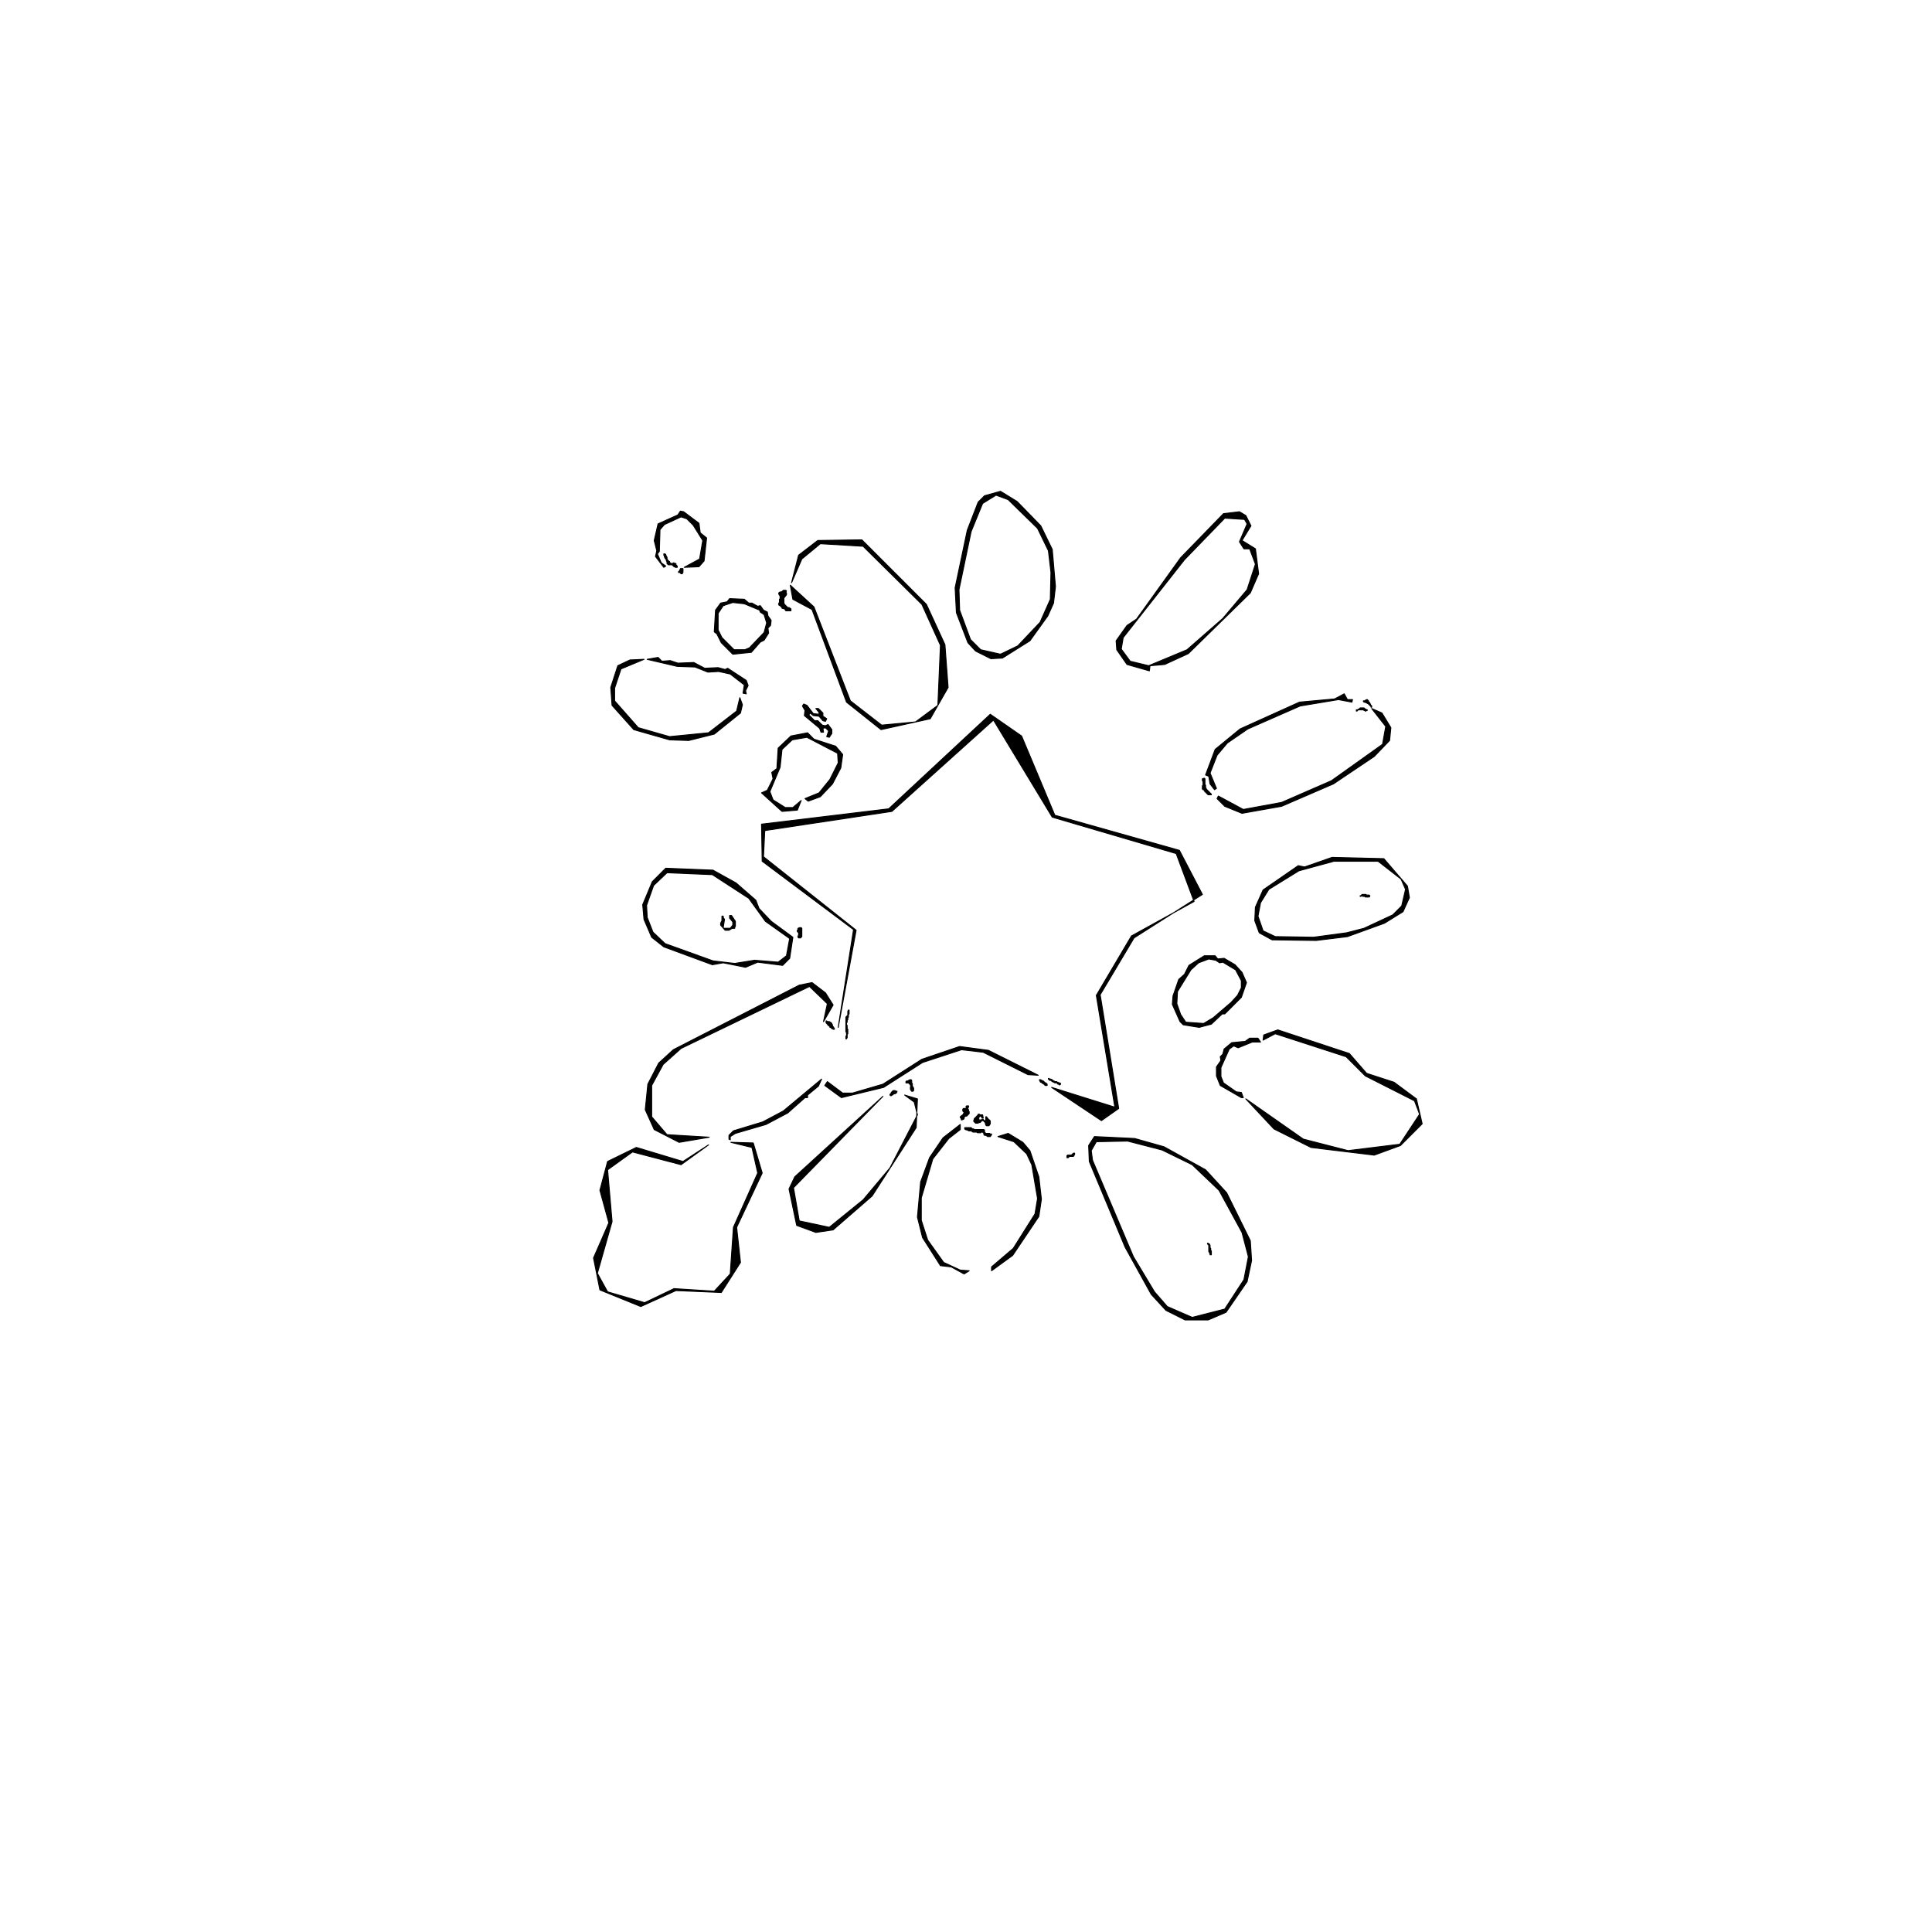
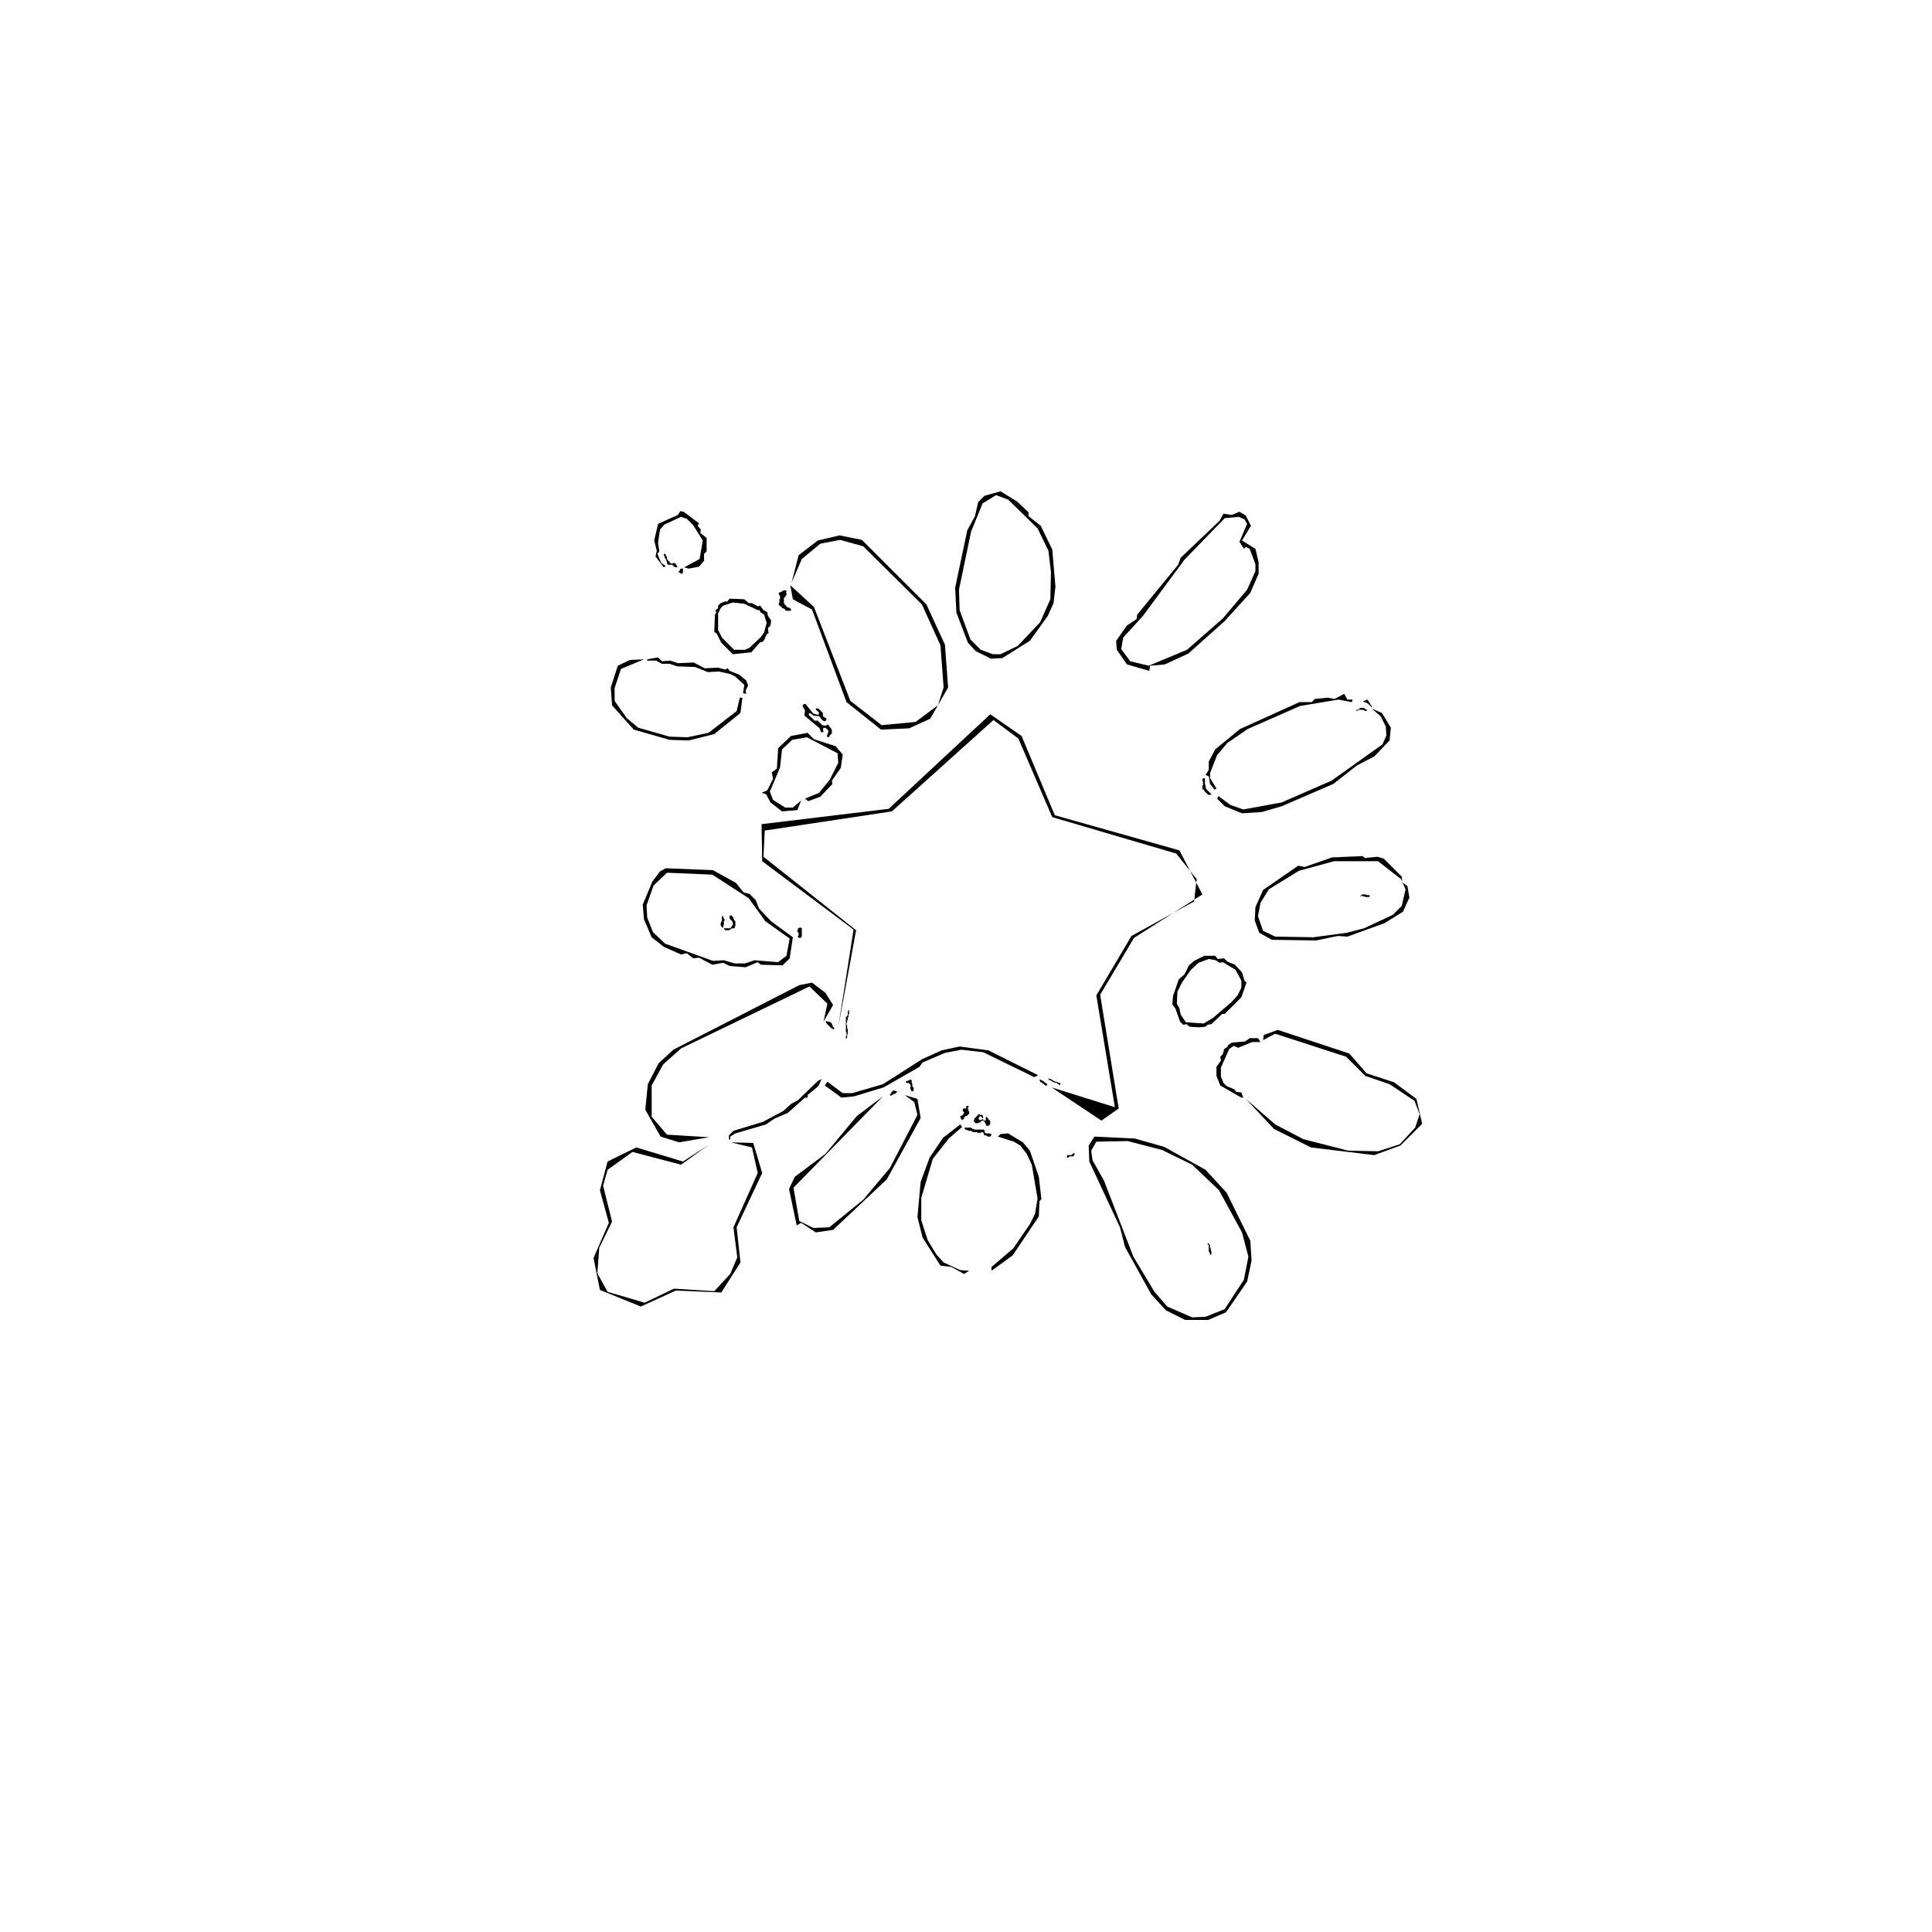
- <svg xmlns="http://www.w3.org/2000/svg" viewBox="0 0 3024 3024">
-   <path d="M 1890,1946 L 1890,1947 L 1892,1949 L 1892,1959 L 1893,1960 L 1893,1961 L 1894,1962 L 1894,1964 L 1896,1964 L 1896,1958 L 1895,1957 L 1895,1954 L 1894,1953 L 1894,1949 L 1893,1948 L 1893,1947 L 1892,1947 L 1891,1946 Z M 1682,1805 L 1680,1805 L 1677,1808 L 1671,1808 L 1670,1809 L 1670,1812 L 1672,1812 L 1674,1810 L 1680,1810 L 1681,1809 L 1681,1808 L 1682,1807 Z M 1179,1789 L 1144,1788 L 1177,1796 L 1186,1836 L 1148,1921 L 1143,1994 L 1118,2021 L 1055,2017 L 1009,2039 L 951,2022 L 935,1993 L 958,1912 L 951,1831 L 990,1803 L 1066,1823 L 1109,1792 L 1069,1818 L 996,1796 L 951,1818 L 939,1863 L 953,1914 L 929,1969 L 939,2019 L 1003,2045 L 1058,2020 L 1129,2023 L 1159,1976 L 1153,1921 L 1193,1836 Z M 1713,1779 L 1704,1793 L 1705,1818 L 1761,1952 L 1802,2026 L 1825,2051 L 1855,2066 L 1891,2066 L 1919,2054 L 1952,2006 L 1959,1973 L 1957,1942 L 1920,1867 L 1887,1831 L 1822,1795 L 1776,1782 Z M 1716,1787 L 1765,1786 L 1819,1800 L 1866,1823 L 1908,1863 L 1944,1929 L 1954,1967 L 1947,2003 L 1917,2049 L 1866,2062 L 1827,2045 L 1807,2022 L 1774,1967 L 1710,1816 L 1708,1801 Z M 1578,1774 L 1562,1779 L 1587,1787 L 1607,1806 L 1615,1823 L 1624,1876 L 1620,1900 L 1586,1954 L 1552,1983 L 1552,1989 L 1585,1965 L 1626,1904 L 1630,1877 L 1626,1842 L 1612,1801 L 1601,1788 Z M 1510,1765 L 1510,1767 L 1511,1768 L 1515,1769 L 1516,1770 L 1520,1770 L 1523,1772 L 1529,1772 L 1530,1773 L 1535,1773 L 1536,1772 L 1538,1772 L 1540,1774 L 1540,1776 L 1541,1777 L 1543,1777 L 1546,1779 L 1550,1779 L 1552,1776 L 1552,1775 L 1550,1775 L 1549,1774 L 1543,1774 L 1541,1772 L 1541,1769 L 1540,1768 L 1525,1768 L 1524,1767 L 1522,1767 L 1520,1765 Z M 1503,1760 L 1476,1781 L 1455,1812 L 1441,1850 L 1436,1905 L 1444,1937 L 1472,1981 L 1489,1983 L 1509,1994 L 1517,1989 L 1503,1988 L 1477,1976 L 1452,1941 L 1442,1910 L 1442,1875 L 1460,1814 L 1485,1782 L 1503,1768 Z M 1525,1751 L 1524,1755 L 1527,1758 L 1531,1758 L 1532,1757 L 1534,1757 L 1537,1754 L 1539,1754 L 1542,1757 L 1543,1761 L 1544,1762 L 1548,1762 L 1550,1759 L 1550,1755 L 1549,1753 L 1548,1753 L 1544,1748 L 1543,1748 L 1543,1753 L 1542,1754 L 1540,1754 L 1539,1752 L 1537,1752 L 1536,1753 L 1533,1753 L 1532,1752 L 1532,1749 L 1534,1747 L 1535,1747 L 1537,1749 L 1537,1750 L 1539,1750 L 1538,1745 L 1534,1745 L 1533,1744 L 1531,1744 L 1531,1745 Z M 1516,1731 L 1513,1731 L 1512,1732 L 1512,1733 L 1513,1734 L 1512,1735 L 1508,1735 L 1507,1736 L 1507,1739 L 1509,1741 L 1509,1742 L 1508,1743 L 1508,1744 L 1503,1748 L 1503,1749 L 1504,1750 L 1505,1753 L 1508,1752 L 1509,1751 L 1509,1749 L 1511,1747 L 1513,1747 L 1517,1743 L 1517,1740 L 1516,1739 L 1516,1737 L 1515,1736 L 1515,1734 L 1516,1733 Z M 1436,1720 L 1416,1714 L 1431,1725 L 1436,1745 L 1393,1828 L 1351,1878 L 1298,1921 L 1251,1911 L 1242,1859 L 1382,1716 L 1244,1842 L 1235,1861 L 1247,1918 L 1277,1929 L 1304,1925 L 1365,1872 L 1434,1765 Z M 1404,1708 L 1402,1708 L 1401,1707 L 1398,1707 L 1395,1710 L 1395,1711 L 1393,1713 L 1393,1714 L 1394,1715 L 1395,1715 L 1396,1714 L 1397,1714 L 1399,1712 L 1401,1712 L 1402,1711 L 1403,1711 L 1403,1710 L 1404,1709 Z M 1627,1690 L 1627,1691 L 1628,1692 L 1628,1693 L 1629,1694 L 1630,1694 L 1632,1696 L 1633,1696 L 1636,1699 L 1639,1699 L 1639,1697 L 1637,1695 L 1636,1695 L 1633,1692 L 1632,1692 L 1631,1691 L 1630,1691 L 1629,1690 Z M 1419,1692 L 1418,1693 L 1418,1695 L 1422,1695 L 1425,1698 L 1425,1699 L 1426,1700 L 1425,1701 L 1425,1705 L 1426,1706 L 1426,1707 L 1427,1708 L 1429,1708 L 1430,1707 L 1430,1703 L 1429,1702 L 1429,1701 L 1428,1700 L 1428,1696 L 1427,1695 L 1427,1691 L 1426,1690 L 1424,1690 L 1423,1691 L 1422,1691 L 1421,1692 Z M 1286,1689 L 1226,1739 L 1194,1756 L 1148,1770 L 1141,1777 L 1141,1783 L 1143,1784 L 1143,1779 L 1151,1774 L 1199,1760 L 1233,1742 L 1260,1718 L 1264,1718 L 1264,1714 L 1281,1700 Z M 1641,1688 L 1641,1689 L 1643,1691 L 1645,1691 L 1647,1693 L 1648,1693 L 1649,1694 L 1650,1694 L 1651,1695 L 1652,1695 L 1653,1694 L 1656,1697 L 1657,1697 L 1658,1698 L 1659,1698 L 1660,1697 L 1660,1696 L 1659,1695 L 1657,1695 L 1656,1694 L 1655,1694 L 1654,1693 L 1651,1693 L 1650,1692 L 1649,1692 L 1647,1690 L 1646,1690 L 1645,1689 L 1643,1689 L 1642,1688 Z M 1625,1683 L 1547,1644 L 1502,1638 L 1443,1658 L 1382,1697 L 1334,1711 L 1319,1711 L 1295,1693 L 1291,1699 L 1317,1718 L 1383,1702 L 1444,1663 L 1505,1643 L 1539,1647 L 1609,1682 Z M 1969,1625 L 1956,1625 L 1949,1630 L 1928,1632 L 1916,1642 L 1914,1650 L 1910,1654 L 1911,1660 L 1904,1670 L 1904,1684 L 1910,1699 L 1943,1718 L 1946,1718 L 1943,1710 L 1935,1709 L 1915,1695 L 1911,1685 L 1911,1671 L 1924,1642 L 1931,1637 L 1938,1640 L 1960,1631 L 1973,1631 Z M 1978,1620 L 1977,1628 L 1996,1618 L 2107,1654 L 2137,1684 L 2214,1723 L 2222,1744 L 2191,1791 L 2110,1801 L 2040,1783 L 1950,1720 L 1994,1767 L 2052,1796 L 2151,1808 L 2192,1793 L 2226,1759 L 2217,1720 L 2182,1694 L 2139,1680 L 2112,1649 L 2000,1612 Z M 1293,1598 L 1293,1601 L 1296,1604 L 1296,1605 L 1297,1605 L 1299,1607 L 1299,1608 L 1300,1608 L 1302,1610 L 1303,1610 L 1304,1611 L 1306,1611 L 1306,1610 L 1305,1609 L 1305,1608 L 1303,1606 L 1303,1604 L 1302,1603 L 1302,1602 L 1300,1600 L 1299,1600 L 1298,1599 L 1295,1599 L 1294,1598 Z M 1329,1581 L 1328,1581 L 1327,1583 L 1327,1589 L 1324,1592 L 1324,1615 L 1325,1616 L 1325,1621 L 1324,1622 L 1324,1626 L 1325,1626 L 1326,1624 L 1326,1619 L 1327,1618 L 1327,1611 L 1326,1610 L 1326,1605 L 1325,1604 L 1325,1601 L 1326,1600 L 1326,1597 L 1327,1596 L 1327,1593 L 1328,1592 L 1328,1588 L 1329,1587 Z M 1292,1554 L 1271,1538 L 1251,1542 L 1054,1643 L 1031,1664 L 1014,1697 L 1010,1737 L 1024,1768 L 1063,1788 L 1110,1780 L 1044,1776 L 1020,1748 L 1020,1699 L 1038,1666 L 1066,1641 L 1267,1544 L 1295,1571 L 1289,1599 L 1304,1573 Z M 1933,1510 L 1916,1500 L 1906,1501 L 1902,1496 L 1885,1496 L 1861,1511 L 1854,1525 L 1845,1533 L 1836,1559 L 1835,1572 L 1847,1599 L 1852,1604 L 1877,1608 L 1896,1603 L 1913,1587 L 1917,1587 L 1943,1561 L 1951,1538 L 1944,1522 Z M 1934,1518 L 1943,1535 L 1943,1546 L 1937,1558 L 1927,1569 L 1899,1593 L 1884,1602 L 1856,1600 L 1848,1588 L 1842,1571 L 1843,1552 L 1864,1518 L 1876,1507 L 1892,1501 L 1903,1503 L 1909,1507 L 1914,1506 Z M 1251,1452 L 1250,1453 L 1249,1453 L 1249,1455 L 1248,1456 L 1248,1458 L 1250,1460 L 1250,1464 L 1249,1465 L 1249,1467 L 1250,1468 L 1253,1468 L 1255,1466 L 1255,1453 L 1254,1452 Z M 1145,1433 L 1142,1433 L 1142,1437 L 1147,1443 L 1147,1448 L 1143,1453 L 1133,1453 L 1132,1452 L 1134,1439 L 1132,1436 L 1132,1434 L 1130,1434 L 1130,1441 L 1128,1445 L 1128,1448 L 1135,1456 L 1141,1456 L 1146,1453 L 1150,1453 L 1150,1451 L 1151,1450 L 1151,1442 Z M 2129,1402 L 2129,1403 L 2130,1403 L 2131,1402 L 2132,1402 L 2133,1403 L 2136,1403 L 2137,1404 L 2143,1404 L 2144,1403 L 2144,1402 L 2143,1401 L 2139,1401 L 2138,1400 L 2132,1400 L 2130,1402 Z M 1021,1380 L 1006,1416 L 1008,1439 L 1020,1467 L 1039,1482 L 1115,1510 L 1132,1507 L 1167,1514 L 1186,1506 L 1225,1511 L 1236,1500 L 1241,1467 L 1207,1442 L 1188,1422 L 1183,1409 L 1152,1382 L 1116,1362 L 1042,1359 Z M 1023,1386 L 1044,1366 L 1115,1369 L 1172,1406 L 1198,1442 L 1236,1469 L 1231,1496 L 1218,1506 L 1181,1503 L 1150,1508 L 1116,1504 L 1041,1477 L 1022,1459 L 1013,1436 L 1012,1417 Z M 2203,1387 L 2166,1344 L 2085,1342 L 2042,1357 L 2032,1355 L 1977,1393 L 1965,1420 L 1964,1441 L 1971,1460 L 1991,1471 L 2060,1472 L 2109,1466 L 2167,1445 L 2196,1427 L 2206,1405 Z M 2200,1392 L 2194,1418 L 2180,1432 L 2135,1453 L 2108,1460 L 2056,1467 L 1996,1466 L 1977,1457 L 1969,1434 L 1973,1413 L 1986,1392 L 2033,1363 L 2088,1348 L 2157,1348 L 2193,1376 Z M 1882,1219 L 1882,1222 L 1883,1223 L 1883,1229 L 1882,1230 L 1882,1235 L 1883,1236 L 1884,1236 L 1885,1237 L 1885,1238 L 1891,1244 L 1896,1244 L 1896,1243 L 1888,1235 L 1888,1234 L 1887,1233 L 1887,1229 L 1886,1228 L 1886,1219 L 1885,1218 Z M 1308,1168 L 1274,1157 L 1264,1147 L 1238,1152 L 1218,1171 L 1216,1203 L 1208,1209 L 1210,1219 L 1201,1237 L 1192,1241 L 1224,1270 L 1248,1268 L 1254,1253 L 1241,1264 L 1229,1264 L 1210,1252 L 1205,1239 L 1221,1201 L 1224,1173 L 1240,1158 L 1263,1154 L 1311,1179 L 1312,1194 L 1299,1220 L 1282,1241 L 1260,1250 L 1265,1254 L 1284,1247 L 1303,1227 L 1316,1202 L 1319,1181 Z M 1192,1290 L 1193,1348 L 1336,1455 L 1312,1608 L 1340,1456 L 1195,1341 L 1197,1300 L 1396,1270 L 1555,1127 L 1647,1279 L 1841,1336 L 1869,1411 L 1771,1465 L 1716,1558 L 1745,1733 L 1646,1702 L 1724,1754 L 1751,1735 L 1722,1557 L 1775,1468 L 1882,1400 L 1846,1331 L 1651,1276 L 1599,1152 L 1550,1118 L 1391,1266 Z M 2177,1139 L 2163,1116 L 2147,1109 L 2169,1137 L 2164,1165 L 2084,1222 L 2006,1256 L 1946,1267 L 1907,1246 L 1905,1250 L 1917,1262 L 1944,1273 L 2006,1262 L 2087,1227 L 2151,1184 L 2175,1159 Z M 2123,1111 L 2123,1113 L 2124,1113 L 2126,1111 L 2134,1111 L 2135,1112 L 2136,1112 L 2137,1113 L 2138,1113 L 2139,1112 L 2140,1112 L 2140,1111 L 2139,1111 L 2138,1110 L 2137,1110 L 2135,1108 L 2129,1108 L 2127,1110 L 2126,1110 L 2125,1111 Z M 1258,1102 L 1256,1105 L 1260,1112 L 1259,1120 L 1283,1140 L 1285,1146 L 1289,1146 L 1288,1140 L 1292,1139 L 1297,1144 L 1294,1153 L 1298,1154 L 1302,1148 L 1302,1142 L 1296,1134 L 1292,1136 L 1287,1135 L 1280,1128 L 1275,1128 L 1266,1119 L 1268,1116 L 1273,1120 L 1282,1121 L 1288,1128 L 1292,1129 L 1294,1125 L 1288,1121 L 1288,1116 L 1281,1109 L 1277,1109 L 1282,1115 L 1282,1118 L 1273,1117 L 1263,1104 Z M 2134,1097 L 2134,1098 L 2135,1099 L 2137,1099 L 2138,1100 L 2139,1100 L 2140,1101 L 2141,1101 L 2146,1106 L 2146,1107 L 2147,1107 L 2147,1105 L 2145,1103 L 2145,1102 L 2144,1101 L 2144,1100 L 2142,1098 L 2142,1097 L 2140,1095 L 2139,1095 L 2138,1096 L 2137,1096 L 2136,1097 Z M 2117,1095 L 2109,1095 L 2104,1086 L 2089,1094 L 2034,1099 L 1941,1141 L 1902,1173 L 1887,1213 L 1892,1215 L 1894,1227 L 1901,1236 L 1904,1234 L 1894,1210 L 1905,1182 L 1921,1163 L 1953,1141 L 2035,1105 L 2095,1095 L 2116,1099 Z M 956,1076 L 958,1104 L 992,1142 L 1048,1158 L 1078,1159 L 1118,1149 L 1159,1116 L 1162,1103 L 1158,1092 L 1153,1113 L 1109,1147 L 1048,1153 L 999,1139 L 962,1097 L 962,1077 L 972,1047 L 1008,1032 L 986,1033 L 967,1042 Z M 1013,1032 L 1060,1043 L 1088,1044 L 1108,1052 L 1125,1051 L 1143,1055 L 1165,1072 L 1163,1085 L 1168,1086 L 1167,1081 L 1171,1073 L 1168,1065 L 1139,1046 L 1135,1048 L 1124,1045 L 1103,1046 L 1086,1037 L 1061,1038 L 1049,1034 L 1036,1035 L 1030,1029 Z M 1128,944 L 1120,955 L 1118,989 L 1122,992 L 1129,1006 L 1147,1024 L 1176,1021 L 1190,1005 L 1196,1002 L 1203,991 L 1202,983 L 1206,979 L 1207,971 L 1202,964 L 1201,958 L 1195,955 L 1190,948 L 1186,949 L 1177,944 L 1172,944 L 1165,938 L 1142,937 L 1138,942 Z M 1132,948 L 1147,943 L 1165,945 L 1189,955 L 1190,958 L 1196,962 L 1200,975 L 1196,990 L 1173,1014 L 1166,1017 L 1149,1017 L 1130,998 L 1124,986 L 1124,960 Z M 1226,924 L 1224,926 L 1220,927 L 1219,928 L 1219,930 L 1221,933 L 1221,937 L 1220,938 L 1220,943 L 1219,944 L 1219,947 L 1221,948 L 1224,951 L 1224,952 L 1228,953 L 1230,956 L 1238,956 L 1238,953 L 1235,951 L 1233,951 L 1228,946 L 1227,944 L 1227,936 L 1231,931 L 1231,928 L 1230,927 L 1231,925 L 1230,924 Z M 1065,890 L 1065,891 L 1064,892 L 1064,893 L 1062,895 L 1062,896 L 1064,896 L 1066,898 L 1068,898 L 1068,897 L 1069,896 L 1069,890 Z M 1039,867 L 1039,869 L 1040,870 L 1040,872 L 1041,873 L 1041,874 L 1043,876 L 1043,878 L 1044,879 L 1044,882 L 1046,884 L 1052,884 L 1055,887 L 1056,887 L 1057,888 L 1060,888 L 1060,886 L 1058,884 L 1058,882 L 1056,882 L 1055,881 L 1054,881 L 1053,882 L 1050,882 L 1048,880 L 1048,879 L 1045,877 L 1045,876 L 1044,875 L 1044,872 L 1043,871 L 1042,868 L 1041,867 Z M 1280,846 L 1250,869 L 1239,912 L 1255,875 L 1284,851 L 1351,855 L 1443,946 L 1472,1010 L 1468,1104 L 1433,1130 L 1380,1135 L 1331,1097 L 1274,950 L 1237,916 L 1241,938 L 1271,954 L 1325,1099 L 1379,1142 L 1456,1125 L 1484,1076 L 1479,1009 L 1450,946 L 1349,845 Z M 1950,807 L 1940,801 L 1915,804 L 1848,873 L 1779,969 L 1764,979 L 1747,1003 L 1748,1017 L 1764,1040 L 1799,1050 L 1800,1042 L 1823,1040 L 1860,1023 L 1957,928 L 1970,898 L 1965,859 L 1944,846 L 1958,823 Z M 1948,813 L 1952,820 L 1940,848 L 1947,859 L 1956,859 L 1965,883 L 1952,923 L 1914,968 L 1858,1017 L 1798,1042 L 1769,1035 L 1755,1016 L 1758,998 L 1854,876 L 1917,811 Z M 1070,801 L 1065,800 L 1061,806 L 1030,820 L 1024,846 L 1028,862 L 1026,871 L 1039,888 L 1042,886 L 1035,881 L 1029,867 L 1032,863 L 1033,829 L 1040,821 L 1066,809 L 1075,812 L 1085,822 L 1100,846 L 1095,875 L 1071,888 L 1094,887 L 1102,878 L 1106,842 L 1096,834 L 1094,819 Z M 1566,769 L 1541,776 L 1531,786 L 1514,830 L 1495,920 L 1497,959 L 1515,1006 L 1527,1019 L 1551,1031 L 1569,1030 L 1612,1003 L 1640,964 L 1649,944 L 1652,918 L 1647,860 L 1629,823 L 1592,785 Z M 1559,775 L 1578,782 L 1624,827 L 1641,862 L 1645,896 L 1644,938 L 1628,974 L 1593,1011 L 1566,1024 L 1535,1017 L 1519,1001 L 1502,955 L 1501,923 L 1520,832 L 1538,788 Z" fill="#000000" stroke="#000000" stroke-width="1.5" stroke-linecap="round" stroke-linejoin="round" />
+ <svg xmlns="http://www.w3.org/2000/svg" viewBox="0 0 3024 3024" width="100%" height="100%">
+   <path fill="currentColor" fill-rule="evenodd" d="M 1890,1946 L 1890,1947 L 1892,1949 L 1892,1959 L 1893,1960 L 1893,1961 L 1894,1962 L 1894,1964 L 1896,1964 L 1896,1958 L 1895,1957 L 1895,1954 L 1894,1953 L 1894,1949 L 1893,1948 L 1893,1947 L 1892,1947 L 1891,1946 Z M 1682,1805 L 1680,1805 L 1677,1808 L 1671,1808 L 1670,1809 L 1670,1812 L 1672,1812 L 1674,1810 L 1680,1810 L 1681,1809 L 1681,1808 L 1682,1807 Z M 1179,1789 L 1144,1788 L 1177,1796 L 1186,1836 L 1148,1921 L 1154,1968 L 1143,1994 L 1118,2021 L 1055,2017 L 1009,2039 L 951,2022 L 935,1993 L 938,1953 L 958,1912 L 944,1856 L 951,1831 L 990,1803 L 1066,1823 L 1109,1792 L 1069,1818 L 996,1796 L 951,1818 L 939,1863 L 953,1914 L 929,1969 L 939,2019 L 1003,2045 L 1058,2020 L 1129,2023 L 1159,1976 L 1153,1921 L 1193,1836 Z M 1713,1779 L 1704,1793 L 1705,1818 L 1753,1921 L 1761,1952 L 1802,2026 L 1825,2051 L 1855,2066 L 1891,2066 L 1919,2054 L 1952,2006 L 1959,1973 L 1957,1942 L 1920,1867 L 1887,1831 L 1822,1795 L 1776,1782 Z M 1716,1787 L 1765,1786 L 1819,1800 L 1866,1823 L 1908,1863 L 1944,1929 L 1954,1967 L 1947,2003 L 1917,2049 L 1887,2061 L 1866,2062 L 1827,2045 L 1807,2022 L 1774,1967 L 1728,1848 L 1710,1816 L 1708,1801 Z M 1578,1774 L 1566,1775 L 1562,1779 L 1587,1787 L 1597,1793 L 1607,1806 L 1615,1823 L 1624,1876 L 1620,1900 L 1612,1916 L 1586,1954 L 1552,1983 L 1552,1989 L 1585,1965 L 1626,1904 L 1627,1880 L 1630,1877 L 1626,1842 L 1612,1801 L 1601,1788 Z M 1510,1765 L 1510,1767 L 1511,1768 L 1512,1768 L 1513,1769 L 1515,1769 L 1516,1770 L 1520,1770 L 1523,1772 L 1529,1772 L 1530,1773 L 1535,1773 L 1536,1772 L 1538,1772 L 1540,1774 L 1540,1776 L 1541,1777 L 1543,1777 L 1546,1779 L 1550,1779 L 1552,1776 L 1552,1775 L 1550,1775 L 1549,1774 L 1543,1774 L 1541,1772 L 1541,1769 L 1540,1768 L 1525,1768 L 1524,1767 L 1522,1767 L 1520,1765 Z M 1503,1760 L 1476,1781 L 1455,1812 L 1441,1850 L 1436,1905 L 1444,1937 L 1472,1981 L 1489,1983 L 1509,1994 L 1517,1989 L 1503,1988 L 1477,1976 L 1466,1964 L 1452,1941 L 1442,1910 L 1442,1875 L 1460,1814 L 1485,1782 L 1506,1764 Z M 1525,1751 L 1525,1753 L 1524,1754 L 1524,1755 L 1527,1758 L 1531,1758 L 1532,1757 L 1534,1757 L 1537,1754 L 1539,1754 L 1542,1757 L 1542,1758 L 1543,1759 L 1543,1761 L 1544,1762 L 1548,1762 L 1550,1759 L 1550,1755 L 1549,1754 L 1549,1753 L 1548,1753 L 1547,1752 L 1547,1751 L 1544,1748 L 1543,1748 L 1543,1753 L 1542,1754 L 1540,1754 L 1539,1753 L 1539,1752 L 1537,1752 L 1536,1753 L 1533,1753 L 1532,1752 L 1532,1749 L 1534,1747 L 1535,1747 L 1537,1749 L 1537,1750 L 1539,1750 L 1538,1745 L 1534,1745 L 1533,1744 L 1531,1744 L 1531,1745 Z M 1516,1731 L 1513,1731 L 1512,1732 L 1512,1733 L 1513,1734 L 1512,1735 L 1508,1735 L 1507,1736 L 1507,1739 L 1509,1741 L 1509,1742 L 1508,1743 L 1508,1744 L 1506,1746 L 1505,1746 L 1503,1748 L 1503,1749 L 1504,1750 L 1504,1751 L 1505,1752 L 1505,1753 L 1506,1753 L 1507,1752 L 1508,1752 L 1509,1751 L 1509,1749 L 1511,1747 L 1513,1747 L 1517,1743 L 1517,1740 L 1516,1739 L 1516,1737 L 1515,1736 L 1515,1734 L 1516,1733 Z M 1436,1720 L 1416,1714 L 1431,1725 L 1436,1745 L 1393,1828 L 1351,1878 L 1298,1921 L 1273,1922 L 1251,1911 L 1242,1859 L 1382,1716 L 1341,1747 L 1292,1806 L 1244,1842 L 1235,1861 L 1247,1918 L 1254,1914 L 1277,1929 L 1304,1925 L 1388,1846 L 1441,1750 Z M 1404,1708 L 1402,1708 L 1401,1707 L 1398,1707 L 1395,1710 L 1395,1711 L 1393,1713 L 1393,1714 L 1394,1715 L 1395,1715 L 1396,1714 L 1397,1714 L 1399,1712 L 1401,1712 L 1402,1711 L 1403,1711 L 1403,1710 L 1404,1709 Z M 1627,1690 L 1627,1691 L 1628,1692 L 1628,1693 L 1629,1694 L 1630,1694 L 1632,1696 L 1633,1696 L 1636,1699 L 1639,1699 L 1639,1697 L 1637,1695 L 1636,1695 L 1633,1692 L 1632,1692 L 1631,1691 L 1630,1691 L 1629,1690 Z M 1419,1692 L 1418,1693 L 1418,1695 L 1422,1695 L 1425,1698 L 1425,1699 L 1426,1700 L 1425,1701 L 1425,1705 L 1426,1706 L 1426,1707 L 1427,1708 L 1429,1708 L 1430,1707 L 1430,1703 L 1429,1702 L 1429,1701 L 1428,1700 L 1428,1696 L 1427,1695 L 1427,1691 L 1426,1690 L 1424,1690 L 1423,1691 L 1422,1691 L 1421,1692 Z M 1286,1689 L 1280,1692 L 1249,1722 L 1238,1728 L 1226,1739 L 1194,1756 L 1148,1770 L 1141,1777 L 1141,1783 L 1143,1784 L 1143,1779 L 1151,1774 L 1199,1760 L 1212,1751 L 1233,1742 L 1260,1718 L 1264,1718 L 1264,1714 L 1281,1700 Z M 1641,1688 L 1641,1689 L 1643,1691 L 1645,1691 L 1647,1693 L 1648,1693 L 1649,1694 L 1650,1694 L 1651,1695 L 1652,1695 L 1653,1694 L 1656,1697 L 1657,1697 L 1658,1698 L 1659,1698 L 1660,1697 L 1660,1696 L 1659,1695 L 1657,1695 L 1656,1694 L 1655,1694 L 1654,1693 L 1651,1693 L 1650,1692 L 1649,1692 L 1647,1690 L 1646,1690 L 1645,1689 L 1643,1689 L 1642,1688 Z M 1625,1683 L 1547,1644 L 1502,1638 L 1474,1644 L 1443,1658 L 1382,1697 L 1334,1711 L 1319,1711 L 1295,1693 L 1291,1699 L 1317,1718 L 1337,1716 L 1383,1702 L 1439,1670 L 1444,1663 L 1479,1648 L 1505,1643 L 1539,1647 L 1619,1686 Z M 1969,1625 L 1956,1625 L 1949,1630 L 1928,1632 L 1922,1636 L 1921,1639 L 1916,1642 L 1914,1650 L 1910,1654 L 1911,1660 L 1904,1670 L 1904,1684 L 1910,1699 L 1943,1718 L 1946,1718 L 1943,1710 L 1935,1709 L 1932,1705 L 1920,1700 L 1915,1695 L 1911,1685 L 1911,1671 L 1924,1642 L 1931,1637 L 1938,1640 L 1960,1631 L 1973,1631 Z M 1978,1620 L 1977,1628 L 1996,1618 L 2107,1654 L 2137,1684 L 2175,1697 L 2214,1723 L 2222,1744 L 2215,1765 L 2191,1791 L 2157,1802 L 2110,1801 L 2040,1783 L 1996,1760 L 1950,1720 L 1994,1767 L 2052,1796 L 2151,1808 L 2192,1793 L 2226,1759 L 2217,1720 L 2182,1694 L 2139,1680 L 2112,1649 L 2000,1612 Z M 1293,1598 L 1293,1601 L 1296,1604 L 1296,1605 L 1297,1605 L 1299,1607 L 1299,1608 L 1300,1608 L 1302,1610 L 1303,1610 L 1304,1611 L 1306,1611 L 1306,1610 L 1305,1609 L 1305,1608 L 1303,1606 L 1303,1604 L 1302,1603 L 1302,1602 L 1300,1600 L 1299,1600 L 1298,1599 L 1295,1599 L 1294,1598 Z M 1329,1581 L 1328,1581 L 1328,1582 L 1327,1583 L 1327,1589 L 1324,1592 L 1324,1615 L 1325,1616 L 1325,1621 L 1324,1622 L 1324,1626 L 1325,1626 L 1325,1625 L 1326,1624 L 1326,1619 L 1327,1618 L 1327,1611 L 1326,1610 L 1326,1605 L 1325,1604 L 1325,1601 L 1326,1600 L 1326,1597 L 1327,1596 L 1327,1593 L 1328,1592 L 1328,1588 L 1329,1587 Z M 1292,1554 L 1271,1538 L 1251,1542 L 1054,1643 L 1031,1664 L 1014,1697 L 1010,1737 L 1034,1779 L 1063,1788 L 1110,1780 L 1044,1776 L 1020,1748 L 1020,1699 L 1038,1666 L 1066,1641 L 1267,1544 L 1295,1571 L 1289,1599 L 1304,1573 Z M 1933,1510 L 1921,1505 L 1916,1500 L 1906,1501 L 1902,1496 L 1885,1496 L 1869,1504 L 1861,1511 L 1854,1525 L 1845,1533 L 1836,1559 L 1835,1572 L 1840,1579 L 1847,1599 L 1852,1604 L 1857,1603 L 1862,1607 L 1877,1608 L 1887,1607 L 1890,1604 L 1896,1603 L 1913,1587 L 1917,1587 L 1943,1561 L 1951,1538 L 1948,1535 L 1944,1522 Z M 1934,1518 L 1943,1535 L 1943,1546 L 1937,1558 L 1927,1569 L 1899,1593 L 1884,1602 L 1856,1600 L 1848,1588 L 1846,1578 L 1842,1571 L 1843,1552 L 1850,1538 L 1864,1518 L 1876,1507 L 1892,1501 L 1903,1503 L 1909,1507 L 1914,1506 Z M 1251,1452 L 1250,1453 L 1249,1453 L 1249,1455 L 1248,1456 L 1248,1458 L 1250,1460 L 1250,1464 L 1249,1465 L 1249,1467 L 1250,1468 L 1253,1468 L 1255,1466 L 1255,1453 L 1254,1452 Z M 1145,1433 L 1142,1433 L 1142,1437 L 1143,1439 L 1147,1443 L 1147,1448 L 1143,1453 L 1133,1453 L 1132,1452 L 1132,1449 L 1133,1448 L 1133,1442 L 1134,1441 L 1134,1439 L 1132,1436 L 1132,1434 L 1130,1434 L 1130,1441 L 1128,1445 L 1128,1448 L 1129,1450 L 1131,1452 L 1132,1452 L 1135,1456 L 1141,1456 L 1146,1453 L 1150,1453 L 1150,1451 L 1151,1450 L 1151,1442 L 1149,1440 L 1147,1435 Z M 2129,1402 L 2129,1403 L 2130,1403 L 2131,1402 L 2132,1402 L 2133,1403 L 2136,1403 L 2137,1404 L 2143,1404 L 2144,1403 L 2144,1402 L 2143,1401 L 2139,1401 L 2138,1400 L 2132,1400 L 2130,1402 Z M 1021,1380 L 1006,1416 L 1008,1439 L 1020,1467 L 1039,1482 L 1066,1494 L 1075,1492 L 1085,1500 L 1094,1499 L 1115,1510 L 1132,1507 L 1142,1512 L 1167,1514 L 1186,1506 L 1191,1510 L 1225,1511 L 1236,1500 L 1241,1467 L 1207,1442 L 1188,1422 L 1183,1409 L 1173,1399 L 1164,1397 L 1152,1382 L 1116,1362 L 1042,1359 L 1033,1364 Z M 1023,1386 L 1044,1366 L 1115,1369 L 1172,1406 L 1198,1442 L 1236,1469 L 1231,1496 L 1218,1506 L 1181,1503 L 1166,1508 L 1150,1508 L 1133,1503 L 1116,1504 L 1041,1477 L 1022,1459 L 1013,1436 L 1012,1417 Z M 2203,1387 L 2195,1381 L 2194,1372 L 2166,1344 L 2156,1341 L 2136,1343 L 2133,1340 L 2085,1342 L 2042,1357 L 2032,1355 L 1977,1393 L 1965,1420 L 1964,1441 L 1971,1460 L 1991,1471 L 2060,1472 L 2094,1465 L 2109,1466 L 2167,1445 L 2196,1427 L 2206,1405 Z M 2200,1392 L 2194,1418 L 2180,1432 L 2135,1453 L 2108,1460 L 2056,1467 L 1996,1466 L 1977,1457 L 1969,1434 L 1973,1413 L 1986,1392 L 2033,1363 L 2088,1348 L 2157,1348 L 2193,1376 Z M 1882,1219 L 1882,1222 L 1883,1223 L 1883,1229 L 1882,1230 L 1882,1235 L 1883,1236 L 1884,1236 L 1885,1237 L 1885,1238 L 1891,1244 L 1896,1244 L 1896,1243 L 1888,1235 L 1888,1234 L 1887,1233 L 1887,1229 L 1886,1228 L 1886,1219 L 1885,1218 L 1884,1218 L 1883,1219 Z M 1308,1168 L 1274,1157 L 1264,1147 L 1238,1152 L 1218,1171 L 1216,1203 L 1208,1209 L 1210,1219 L 1201,1237 L 1192,1241 L 1199,1243 L 1206,1256 L 1224,1270 L 1248,1268 L 1254,1253 L 1241,1264 L 1229,1264 L 1210,1252 L 1205,1239 L 1221,1201 L 1224,1173 L 1240,1158 L 1263,1154 L 1311,1179 L 1312,1194 L 1299,1220 L 1282,1241 L 1260,1250 L 1265,1254 L 1284,1247 L 1303,1227 L 1302,1222 L 1316,1202 L 1319,1181 Z M 1192,1290 L 1193,1348 L 1336,1455 L 1312,1608 L 1340,1456 L 1195,1341 L 1197,1300 L 1396,1270 L 1555,1127 L 1594,1156 L 1647,1279 L 1841,1336 L 1873,1376 L 1869,1411 L 1771,1465 L 1716,1558 L 1745,1733 L 1646,1702 L 1724,1754 L 1751,1735 L 1722,1557 L 1775,1468 L 1882,1400 L 1846,1331 L 1651,1276 L 1599,1152 L 1550,1118 L 1391,1266 Z M 2177,1139 L 2163,1116 L 2147,1109 L 2161,1121 L 2169,1137 L 2170,1151 L 2164,1165 L 2084,1222 L 2006,1256 L 1946,1267 L 1926,1260 L 1907,1246 L 1905,1250 L 1917,1262 L 1944,1273 L 1975,1271 L 2006,1262 L 2087,1227 L 2124,1198 L 2151,1184 L 2175,1159 Z M 2123,1111 L 2123,1113 L 2124,1113 L 2126,1111 L 2134,1111 L 2135,1112 L 2136,1112 L 2137,1113 L 2138,1113 L 2139,1112 L 2140,1112 L 2140,1111 L 2139,1111 L 2138,1110 L 2137,1110 L 2135,1108 L 2129,1108 L 2127,1110 L 2126,1110 L 2125,1111 Z M 1258,1102 L 1256,1105 L 1260,1112 L 1259,1120 L 1283,1140 L 1285,1146 L 1289,1146 L 1288,1140 L 1292,1139 L 1297,1144 L 1294,1153 L 1298,1154 L 1298,1152 L 1302,1148 L 1302,1142 L 1296,1134 L 1292,1136 L 1287,1135 L 1280,1128 L 1275,1128 L 1266,1119 L 1266,1117 L 1268,1116 L 1273,1120 L 1282,1121 L 1288,1128 L 1292,1129 L 1294,1125 L 1288,1121 L 1288,1116 L 1281,1109 L 1277,1109 L 1277,1111 L 1282,1115 L 1281,1119 L 1273,1117 L 1261,1102 Z M 2134,1097 L 2134,1098 L 2135,1099 L 2137,1099 L 2138,1100 L 2139,1100 L 2140,1101 L 2141,1101 L 2146,1106 L 2146,1107 L 2147,1107 L 2147,1105 L 2145,1103 L 2145,1102 L 2144,1101 L 2144,1100 L 2142,1098 L 2142,1097 L 2140,1095 L 2139,1095 L 2138,1096 L 2137,1096 L 2136,1097 Z M 2117,1095 L 2109,1095 L 2104,1086 L 2089,1094 L 2078,1092 L 2058,1094 L 2053,1099 L 2034,1099 L 1941,1141 L 1902,1173 L 1892,1192 L 1892,1205 L 1887,1213 L 1892,1215 L 1894,1227 L 1901,1236 L 1904,1234 L 1894,1218 L 1894,1210 L 1905,1182 L 1921,1163 L 1953,1141 L 2035,1105 L 2095,1095 L 2116,1099 Z M 956,1076 L 958,1104 L 992,1142 L 1048,1158 L 1078,1159 L 1118,1149 L 1159,1116 L 1162,1092 L 1158,1092 L 1153,1113 L 1109,1147 L 1076,1154 L 1048,1153 L 999,1139 L 981,1124 L 962,1097 L 962,1077 L 972,1047 L 1008,1032 L 986,1033 L 967,1042 Z M 1013,1032 L 1013,1034 L 1027,1034 L 1036,1039 L 1048,1039 L 1060,1043 L 1088,1044 L 1108,1052 L 1125,1051 L 1143,1055 L 1151,1059 L 1165,1072 L 1163,1085 L 1168,1086 L 1167,1081 L 1171,1073 L 1168,1065 L 1157,1056 L 1142,1050 L 1139,1046 L 1135,1048 L 1124,1045 L 1103,1046 L 1086,1037 L 1061,1038 L 1049,1034 L 1036,1035 L 1030,1029 Z M 1128,944 L 1124,948 L 1124,952 L 1120,955 L 1121,959 L 1119,962 L 1118,989 L 1122,992 L 1129,1006 L 1147,1024 L 1176,1021 L 1190,1005 L 1193,1005 L 1196,1002 L 1200,993 L 1203,991 L 1202,983 L 1206,979 L 1207,971 L 1202,964 L 1201,958 L 1195,955 L 1190,948 L 1186,949 L 1177,944 L 1172,944 L 1165,938 L 1142,937 L 1138,942 L 1136,941 Z M 1132,948 L 1147,943 L 1165,945 L 1186,955 L 1189,955 L 1190,958 L 1196,962 L 1200,975 L 1196,990 L 1191,997 L 1173,1014 L 1166,1017 L 1149,1017 L 1130,998 L 1124,986 L 1124,960 L 1128,952 Z M 1226,924 L 1224,926 L 1223,926 L 1222,927 L 1220,927 L 1219,928 L 1219,930 L 1221,933 L 1221,937 L 1220,938 L 1220,943 L 1219,944 L 1219,947 L 1220,948 L 1221,948 L 1224,951 L 1224,952 L 1226,952 L 1227,953 L 1228,953 L 1230,956 L 1238,956 L 1238,953 L 1235,951 L 1233,951 L 1228,946 L 1228,945 L 1227,944 L 1227,936 L 1230,933 L 1230,932 L 1231,931 L 1231,928 L 1230,927 L 1231,926 L 1231,925 L 1230,924 Z M 1065,890 L 1065,891 L 1064,892 L 1064,893 L 1062,895 L 1062,896 L 1064,896 L 1066,898 L 1068,898 L 1068,897 L 1069,896 L 1069,890 Z M 1039,867 L 1039,869 L 1040,870 L 1040,872 L 1041,873 L 1041,874 L 1043,876 L 1043,878 L 1044,879 L 1044,882 L 1046,884 L 1052,884 L 1055,887 L 1056,887 L 1057,888 L 1060,888 L 1060,886 L 1058,884 L 1058,882 L 1056,882 L 1055,881 L 1054,881 L 1053,882 L 1050,882 L 1048,880 L 1048,879 L 1045,877 L 1045,876 L 1044,875 L 1044,872 L 1043,871 L 1043,870 L 1042,869 L 1042,868 L 1041,867 Z M 1280,846 L 1250,869 L 1239,912 L 1255,875 L 1284,851 L 1315,845 L 1351,855 L 1443,946 L 1472,1010 L 1477,1076 L 1468,1104 L 1433,1130 L 1380,1135 L 1331,1097 L 1274,950 L 1237,916 L 1241,938 L 1271,954 L 1325,1099 L 1379,1142 L 1423,1140 L 1456,1125 L 1484,1076 L 1479,1009 L 1450,946 L 1349,845 L 1314,838 Z M 1950,807 L 1940,801 L 1928,806 L 1915,804 L 1909,815 L 1848,873 L 1844,884 L 1780,962 L 1779,969 L 1764,979 L 1747,1003 L 1748,1017 L 1764,1040 L 1799,1050 L 1800,1042 L 1823,1040 L 1860,1023 L 1917,972 L 1957,928 L 1970,898 L 1970,880 L 1965,859 L 1944,846 L 1958,823 Z M 1948,813 L 1952,820 L 1940,848 L 1947,859 L 1950,856 L 1956,859 L 1965,883 L 1965,894 L 1952,923 L 1914,968 L 1858,1017 L 1798,1042 L 1769,1035 L 1755,1016 L 1758,998 L 1789,964 L 1854,876 L 1917,811 L 1939,809 Z M 1070,801 L 1065,800 L 1061,806 L 1030,820 L 1024,846 L 1028,862 L 1026,871 L 1039,888 L 1042,886 L 1035,881 L 1029,867 L 1032,863 L 1030,850 L 1033,829 L 1040,821 L 1066,809 L 1075,812 L 1085,822 L 1100,846 L 1095,875 L 1071,888 L 1078,890 L 1094,887 L 1102,878 L 1102,867 L 1106,863 L 1106,842 L 1096,834 L 1097,829 L 1092,823 L 1094,819 Z M 1566,769 L 1541,776 L 1531,786 L 1526,808 L 1514,830 L 1495,920 L 1497,959 L 1515,1006 L 1527,1019 L 1551,1031 L 1569,1030 L 1612,1003 L 1640,964 L 1649,944 L 1652,918 L 1647,860 L 1629,823 L 1610,808 L 1610,802 L 1592,785 Z M 1559,775 L 1578,782 L 1624,827 L 1641,862 L 1645,896 L 1644,938 L 1628,974 L 1593,1011 L 1566,1024 L 1554,1024 L 1535,1017 L 1519,1001 L 1502,955 L 1501,923 L 1520,832 L 1538,788 Z" />
</svg>
